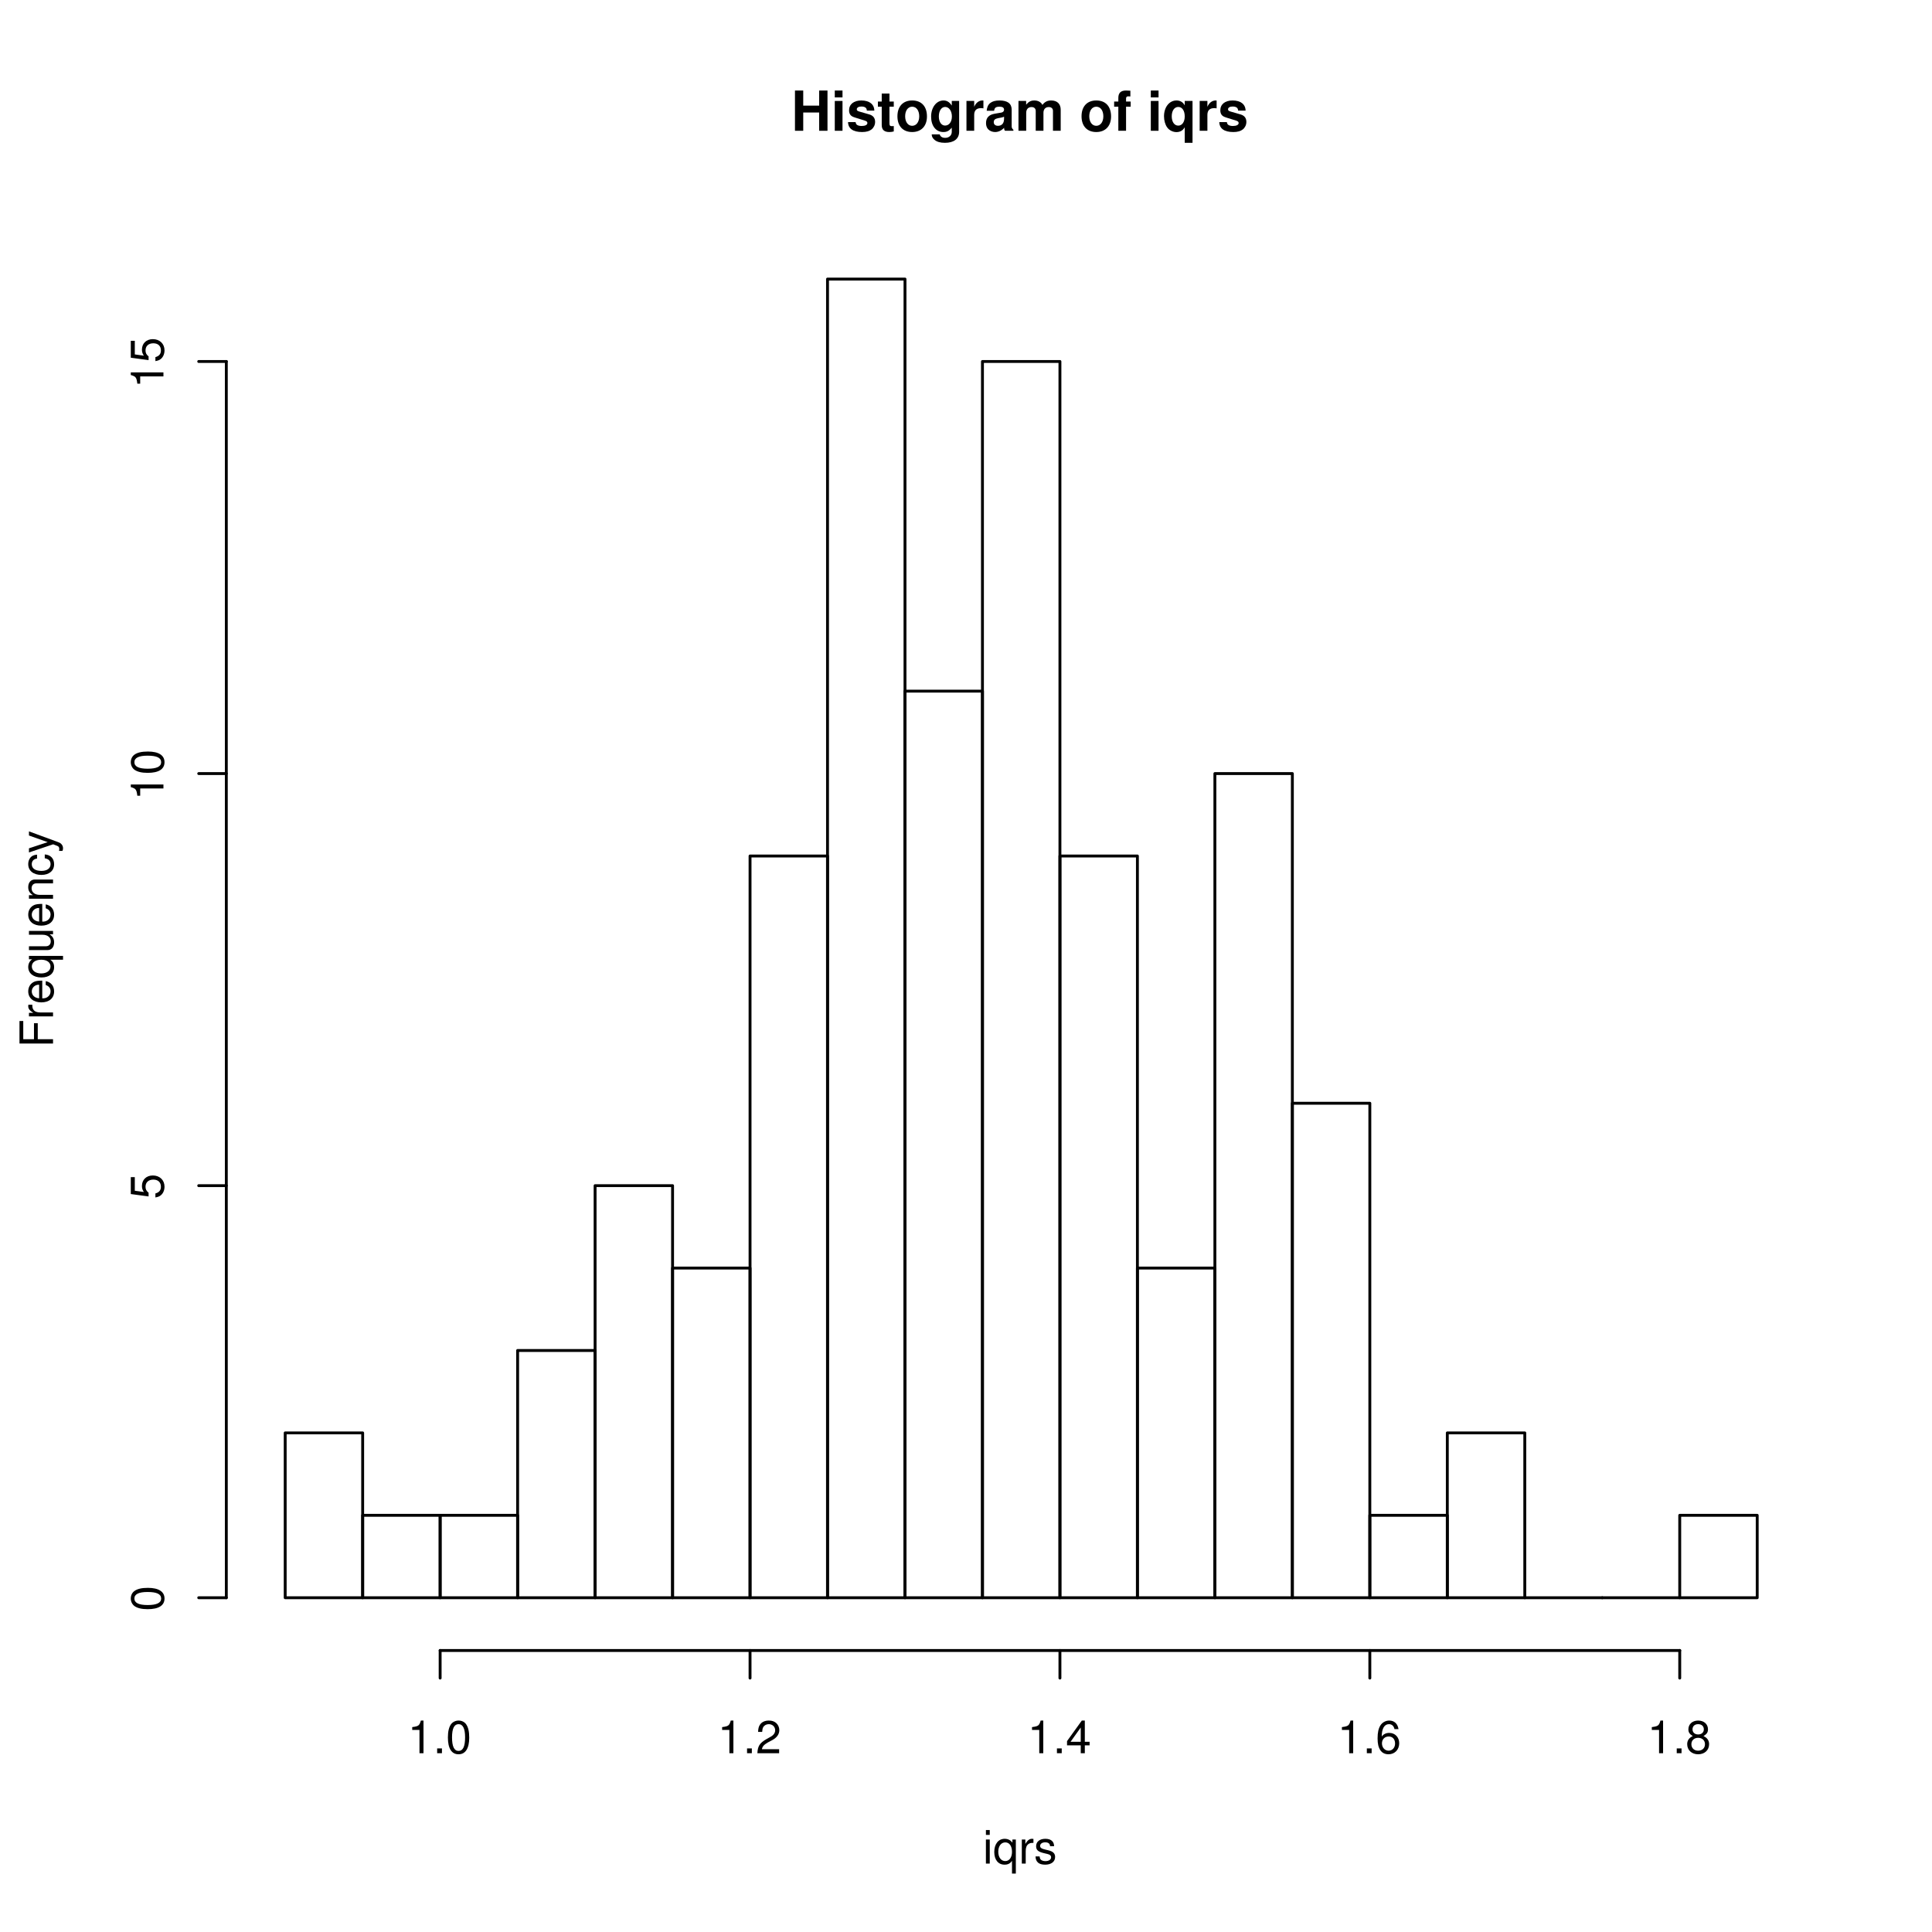
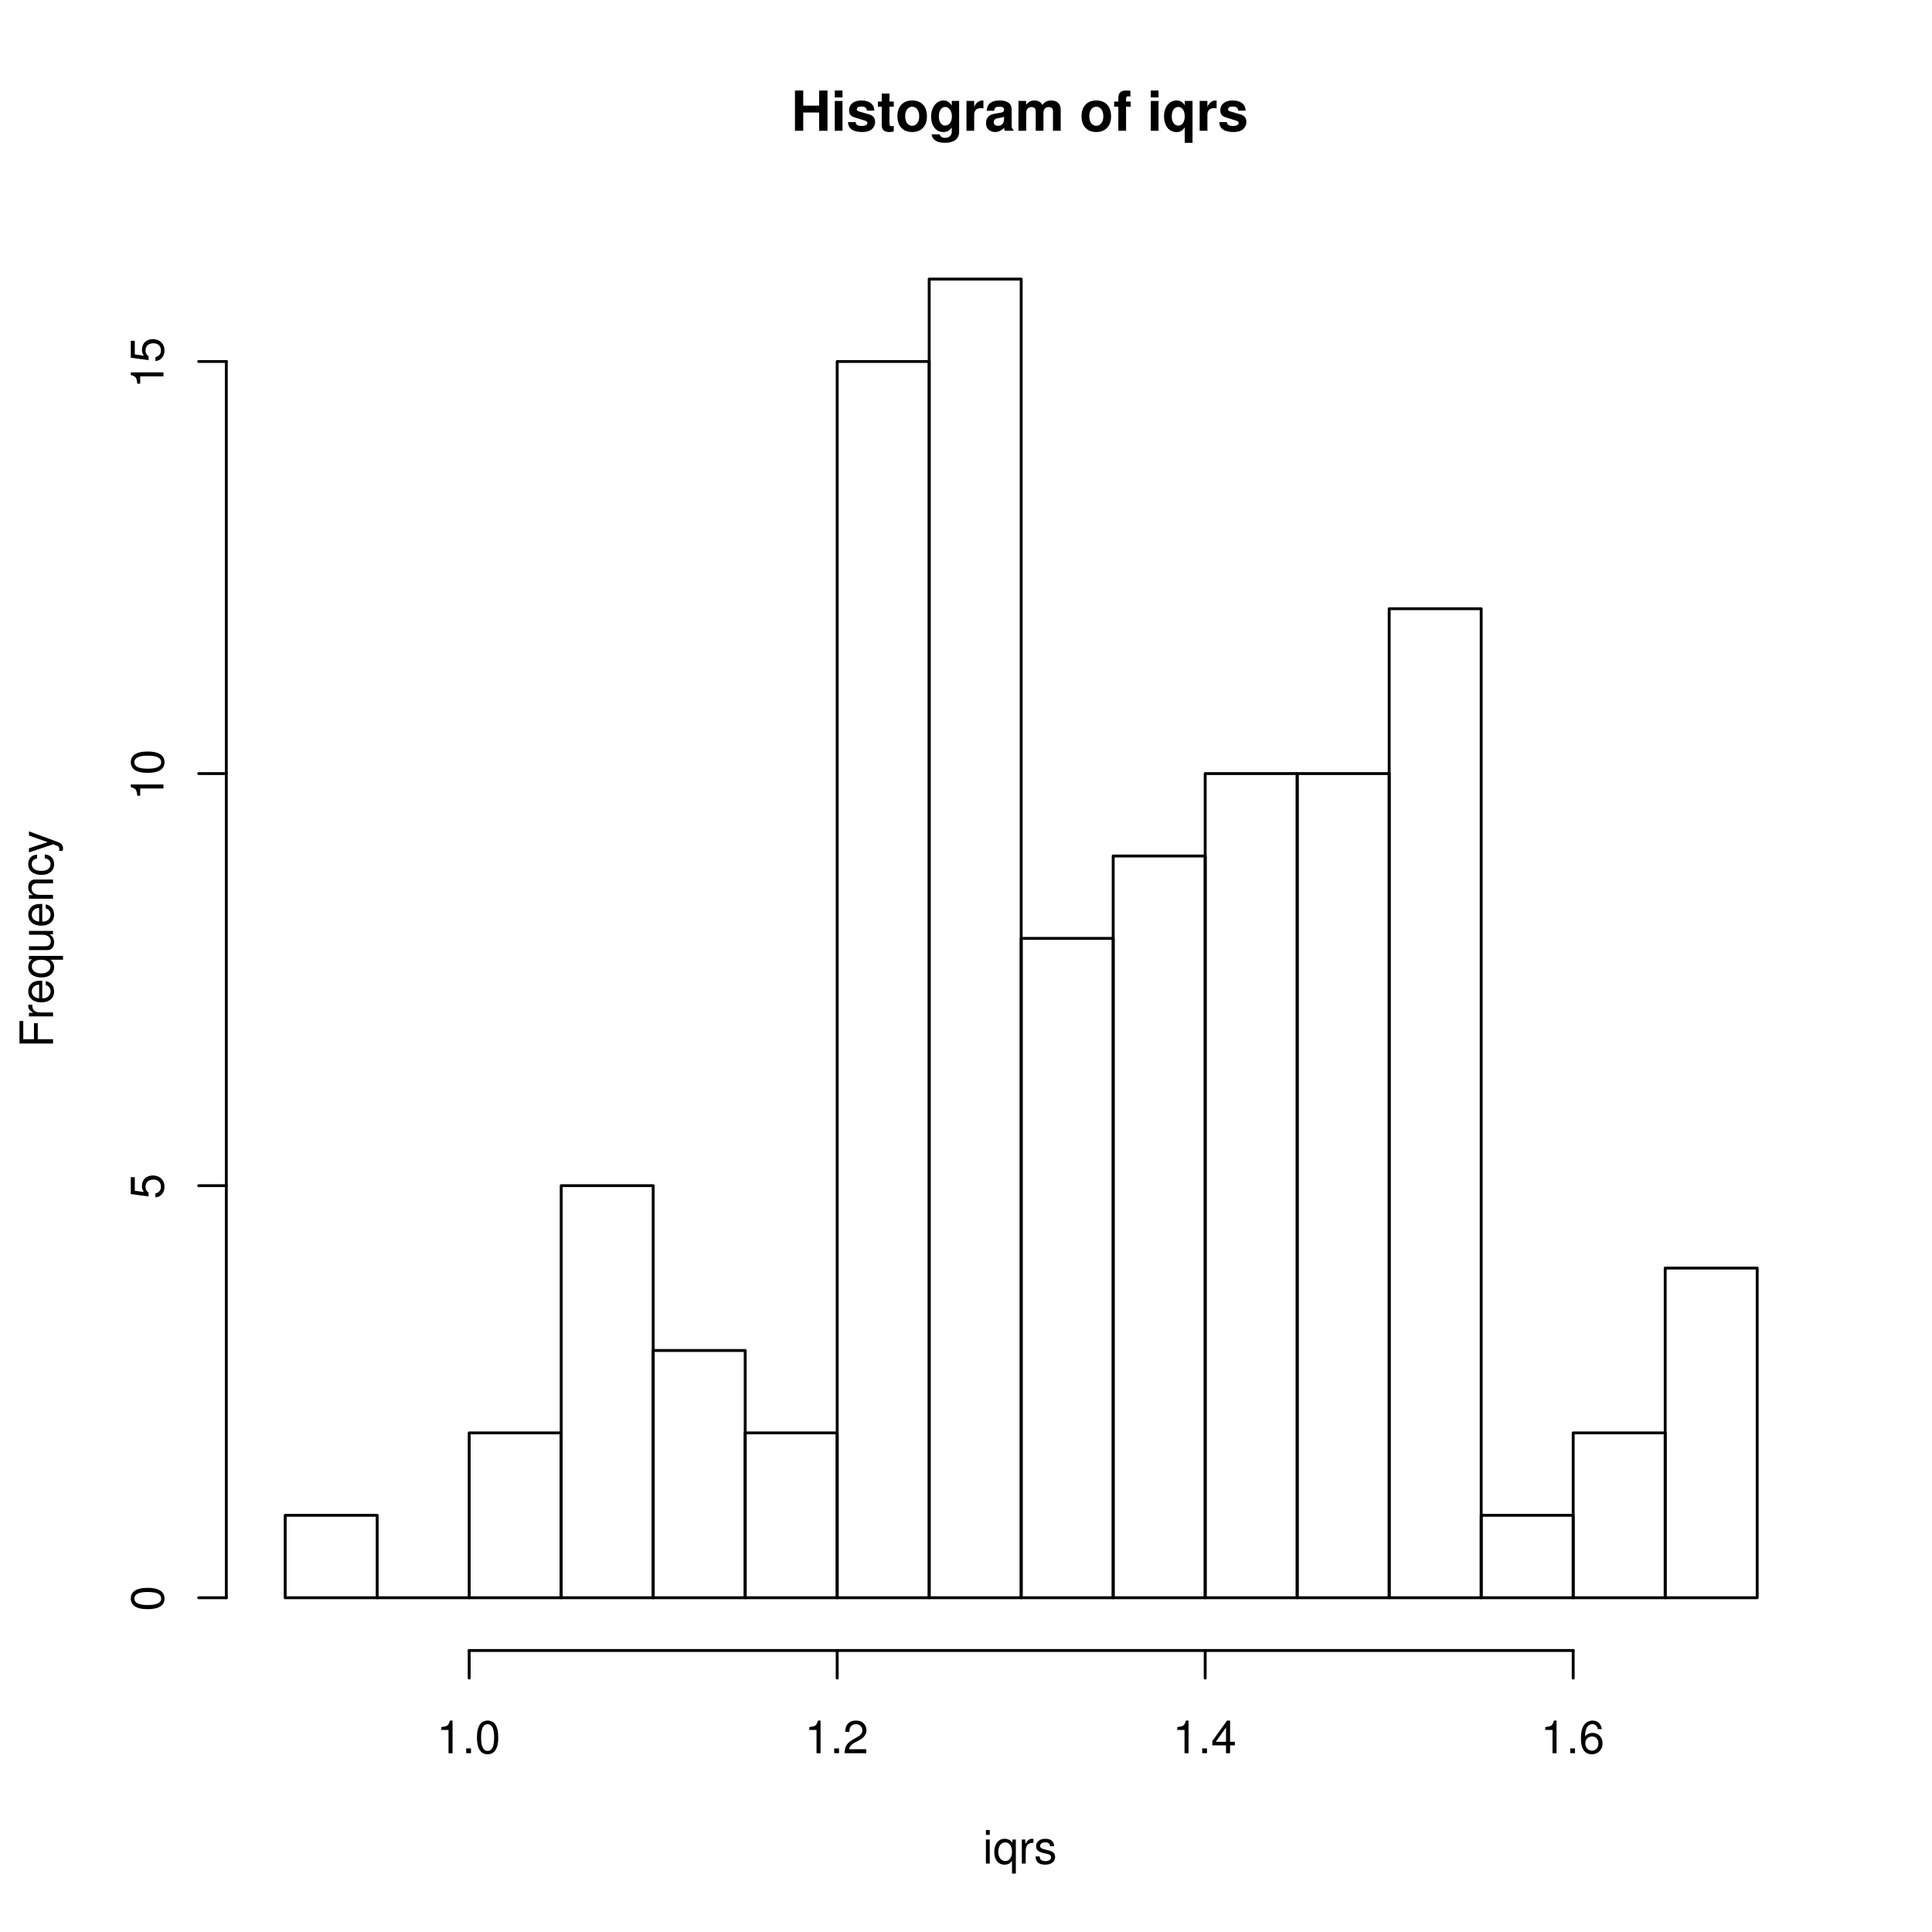
<svg xmlns="http://www.w3.org/2000/svg" xmlns:xlink="http://www.w3.org/1999/xlink" width="504pt" height="504pt" viewBox="0 0 504 504" version="1.1">
  <defs>
    <g>
      <symbol overflow="visible" id="glyph0-0">
        <path style="stroke:none;" d="M 7.297 -4.766 L 7.297 0 L 9.469 0 L 9.469 -10.5 L 7.297 -10.5 L 7.297 -6.562 L 3.141 -6.562 L 3.141 -10.5 L 0.984 -10.5 L 0.984 0 L 3.141 0 L 3.141 -4.766 Z M 7.297 -4.766 " />
      </symbol>
      <symbol overflow="visible" id="glyph0-1">
        <path style="stroke:none;" d="M 2.984 -7.781 L 0.969 -7.781 L 0.969 0 L 2.984 0 Z M 2.984 -10.5 L 0.969 -10.5 L 0.969 -8.703 L 2.984 -8.703 Z M 2.984 -10.5 " />
      </symbol>
      <symbol overflow="visible" id="glyph0-2">
        <path style="stroke:none;" d="M 7.281 -5.266 C 7.25 -6.922 5.984 -7.906 3.891 -7.906 C 1.922 -7.906 0.688 -6.922 0.688 -5.312 C 0.688 -4.797 0.844 -4.344 1.125 -4.047 C 1.391 -3.781 1.641 -3.641 2.391 -3.406 L 4.797 -2.656 C 5.297 -2.5 5.469 -2.328 5.469 -2.016 C 5.469 -1.547 4.906 -1.25 3.969 -1.25 C 3.453 -1.25 3.047 -1.359 2.781 -1.531 C 2.562 -1.688 2.484 -1.844 2.391 -2.266 L 0.422 -2.266 C 0.469 -0.562 1.734 0.328 4.094 0.328 C 5.172 0.328 6 0.094 6.562 -0.359 C 7.141 -0.828 7.484 -1.547 7.484 -2.312 C 7.484 -3.312 6.984 -3.969 5.969 -4.266 L 3.422 -5 C 2.859 -5.172 2.703 -5.281 2.703 -5.609 C 2.703 -6.031 3.172 -6.328 3.875 -6.328 C 4.844 -6.328 5.312 -5.984 5.328 -5.266 Z M 7.281 -5.266 " />
      </symbol>
      <symbol overflow="visible" id="glyph0-3">
        <path style="stroke:none;" d="M 4.344 -7.625 L 3.219 -7.625 L 3.219 -9.703 L 1.203 -9.703 L 1.203 -7.625 L 0.203 -7.625 L 0.203 -6.281 L 1.203 -6.281 L 1.203 -1.5 C 1.203 -0.281 1.844 0.328 3.172 0.328 C 3.609 0.328 3.969 0.281 4.344 0.172 L 4.344 -1.234 C 4.141 -1.203 4.016 -1.203 3.875 -1.203 C 3.344 -1.203 3.219 -1.359 3.219 -2.047 L 3.219 -6.281 L 4.344 -6.281 Z M 4.344 -7.625 " />
      </symbol>
      <symbol overflow="visible" id="glyph0-4">
        <path style="stroke:none;" d="M 4.344 -7.906 C 1.953 -7.906 0.5 -6.344 0.5 -3.781 C 0.5 -1.219 1.953 0.328 4.344 0.328 C 6.719 0.328 8.203 -1.234 8.203 -3.734 C 8.203 -6.375 6.766 -7.906 4.344 -7.906 Z M 4.344 -6.281 C 5.453 -6.281 6.188 -5.281 6.188 -3.766 C 6.188 -2.312 5.438 -1.297 4.344 -1.297 C 3.25 -1.297 2.516 -2.312 2.516 -3.781 C 2.516 -5.266 3.25 -6.281 4.344 -6.281 Z M 4.344 -6.281 " />
      </symbol>
      <symbol overflow="visible" id="glyph0-5">
        <path style="stroke:none;" d="M 5.875 -7.781 L 5.875 -6.578 C 5.266 -7.5 4.609 -7.906 3.719 -7.906 C 1.875 -7.906 0.484 -6.109 0.484 -3.703 C 0.484 -1.281 1.75 0.328 3.672 0.328 C 4.578 0.328 5.125 0.062 5.875 -0.797 L 5.875 0.266 C 5.875 1.203 5.172 1.844 4.156 1.844 C 3.406 1.844 2.891 1.531 2.734 0.938 L 0.641 0.938 C 0.656 1.547 0.891 1.953 1.406 2.391 C 2.031 2.891 2.891 3.141 4.094 3.141 C 6.438 3.141 7.797 2.094 7.797 0.266 L 7.797 -7.781 Z M 4.156 -6.219 C 5.156 -6.219 5.906 -5.172 5.906 -3.734 C 5.906 -2.312 5.172 -1.359 4.125 -1.359 C 3.172 -1.359 2.5 -2.312 2.5 -3.734 C 2.5 -5.203 3.172 -6.219 4.156 -6.219 Z M 4.156 -6.219 " />
      </symbol>
      <symbol overflow="visible" id="glyph0-6">
        <path style="stroke:none;" d="M 0.906 -7.781 L 0.906 0 L 2.922 0 L 2.922 -4.141 C 2.922 -5.312 3.516 -5.906 4.703 -5.906 C 4.906 -5.906 5.062 -5.891 5.328 -5.844 L 5.328 -7.891 C 5.219 -7.906 5.141 -7.906 5.078 -7.906 C 4.156 -7.906 3.359 -7.297 2.922 -6.25 L 2.922 -7.781 Z M 0.906 -7.781 " />
      </symbol>
      <symbol overflow="visible" id="glyph0-7">
        <path style="stroke:none;" d="M 7.547 -0.25 C 7.188 -0.578 7.094 -0.797 7.094 -1.203 L 7.094 -5.516 C 7.094 -7.109 6 -7.906 3.906 -7.906 C 1.797 -7.906 0.703 -7.016 0.578 -5.219 L 2.516 -5.219 C 2.625 -6.016 2.953 -6.281 3.953 -6.281 C 4.719 -6.281 5.109 -6.016 5.109 -5.5 C 5.109 -5.25 4.984 -5.016 4.766 -4.891 C 4.5 -4.75 4.5 -4.75 3.5 -4.594 L 2.688 -4.453 C 1.156 -4.188 0.406 -3.406 0.406 -2 C 0.406 -1.344 0.594 -0.797 0.953 -0.406 C 1.391 0.062 2.078 0.328 2.766 0.328 C 3.625 0.328 4.422 -0.047 5.125 -0.781 C 5.125 -0.375 5.172 -0.234 5.359 0 L 7.547 0 Z M 5.109 -3.125 C 5.109 -1.953 4.531 -1.297 3.516 -1.297 C 2.844 -1.297 2.422 -1.656 2.422 -2.234 C 2.422 -2.844 2.734 -3.125 3.578 -3.297 L 4.266 -3.422 C 4.797 -3.531 4.891 -3.562 5.109 -3.672 Z M 5.109 -3.125 " />
      </symbol>
      <symbol overflow="visible" id="glyph0-8">
        <path style="stroke:none;" d="M 0.859 -7.781 L 0.859 0 L 2.875 0 L 2.875 -4.672 C 2.875 -5.625 3.406 -6.188 4.266 -6.188 C 4.938 -6.188 5.359 -5.812 5.359 -5.188 L 5.359 0 L 7.375 0 L 7.375 -4.672 C 7.375 -5.625 7.891 -6.188 8.766 -6.188 C 9.438 -6.188 9.859 -5.812 9.859 -5.188 L 9.859 0 L 11.875 0 L 11.875 -5.5 C 11.875 -7.016 10.953 -7.906 9.391 -7.906 C 8.406 -7.906 7.719 -7.562 7.109 -6.75 C 6.734 -7.484 5.969 -7.906 5 -7.906 C 4.109 -7.906 3.531 -7.609 2.859 -6.812 L 2.859 -7.781 Z M 0.859 -7.781 " />
      </symbol>
      <symbol overflow="visible" id="glyph0-9">
        <path style="stroke:none;" d="" />
      </symbol>
      <symbol overflow="visible" id="glyph0-10">
        <path style="stroke:none;" d="M 4.516 -7.625 L 3.312 -7.625 L 3.312 -8.391 C 3.312 -8.781 3.484 -8.984 3.859 -8.984 C 4.031 -8.984 4.266 -8.969 4.438 -8.953 L 4.438 -10.453 C 4.062 -10.484 3.562 -10.5 3.281 -10.5 C 1.938 -10.5 1.297 -9.875 1.297 -8.562 L 1.297 -7.625 L 0.203 -7.625 L 0.203 -6.281 L 1.297 -6.281 L 1.297 0 L 3.312 0 L 3.312 -6.281 L 4.516 -6.281 Z M 4.516 -7.625 " />
      </symbol>
      <symbol overflow="visible" id="glyph0-11">
        <path style="stroke:none;" d="M 5.812 -7.781 L 5.812 -6.625 C 5.344 -7.484 4.625 -7.906 3.656 -7.906 C 1.781 -7.906 0.406 -6.156 0.406 -3.781 C 0.406 -2.672 0.719 -1.578 1.234 -0.875 C 1.75 -0.141 2.719 0.344 3.641 0.344 C 4.625 0.344 5.344 -0.078 5.812 -0.922 L 5.812 3.141 L 7.844 3.141 L 7.844 -7.781 Z M 4.125 -6.219 C 5.141 -6.219 5.812 -5.25 5.812 -3.734 C 5.812 -2.312 5.125 -1.344 4.125 -1.344 C 3.109 -1.344 2.422 -2.312 2.422 -3.781 C 2.422 -5.234 3.109 -6.219 4.125 -6.219 Z M 4.125 -6.219 " />
      </symbol>
      <symbol overflow="visible" id="glyph1-0">
        <path style="stroke:none;" d="M 1.797 -6.281 L 0.797 -6.281 L 0.797 0 L 1.797 0 Z M 1.797 -8.75 L 0.797 -8.75 L 0.797 -7.484 L 1.797 -7.484 Z M 1.797 -8.75 " />
      </symbol>
      <symbol overflow="visible" id="glyph1-1">
        <path style="stroke:none;" d="M 5.938 2.609 L 5.938 -6.281 L 5.047 -6.281 L 5.047 -5.453 C 4.578 -6.109 3.875 -6.469 3.047 -6.469 C 1.391 -6.469 0.312 -5.109 0.312 -3.031 C 0.312 -0.984 1.344 0.281 3 0.281 C 3.875 0.281 4.469 -0.031 4.938 -0.719 L 4.938 2.609 Z M 3.188 -5.531 C 4.266 -5.531 4.938 -4.578 4.938 -3.062 C 4.938 -1.625 4.25 -0.656 3.188 -0.656 C 2.094 -0.656 1.359 -1.625 1.359 -3.094 C 1.359 -4.547 2.094 -5.531 3.188 -5.531 Z M 3.188 -5.531 " />
      </symbol>
      <symbol overflow="visible" id="glyph1-2">
        <path style="stroke:none;" d="M 0.828 -6.281 L 0.828 0 L 1.844 0 L 1.844 -3.266 C 1.844 -4.156 2.062 -4.75 2.547 -5.094 C 2.859 -5.328 3.156 -5.406 3.859 -5.406 L 3.859 -6.438 C 3.688 -6.453 3.594 -6.469 3.469 -6.469 C 2.812 -6.469 2.328 -6.078 1.75 -5.141 L 1.75 -6.281 Z M 0.828 -6.281 " />
      </symbol>
      <symbol overflow="visible" id="glyph1-3">
        <path style="stroke:none;" d="M 5.25 -4.531 C 5.25 -5.766 4.422 -6.469 2.969 -6.469 C 1.516 -6.469 0.562 -5.719 0.562 -4.547 C 0.562 -3.562 1.062 -3.094 2.562 -2.734 L 3.484 -2.516 C 4.188 -2.344 4.469 -2.094 4.469 -1.625 C 4.469 -1.047 3.875 -0.641 3 -0.641 C 2.453 -0.641 2 -0.797 1.75 -1.062 C 1.594 -1.25 1.531 -1.422 1.469 -1.875 L 0.406 -1.875 C 0.453 -0.422 1.266 0.281 2.922 0.281 C 4.5 0.281 5.516 -0.5 5.516 -1.719 C 5.516 -2.656 4.984 -3.172 3.734 -3.469 L 2.766 -3.703 C 1.953 -3.891 1.609 -4.156 1.609 -4.594 C 1.609 -5.172 2.125 -5.547 2.938 -5.547 C 3.75 -5.547 4.172 -5.203 4.203 -4.531 Z M 5.25 -4.531 " />
      </symbol>
      <symbol overflow="visible" id="glyph1-4">
        <path style="stroke:none;" d="M 3.109 -6.062 L 3.109 0 L 4.156 0 L 4.156 -8.516 L 3.469 -8.516 C 3.094 -7.203 2.859 -7.016 1.219 -6.812 L 1.219 -6.062 Z M 3.109 -6.062 " />
      </symbol>
      <symbol overflow="visible" id="glyph1-5">
        <path style="stroke:none;" d="M 2.297 -1.25 L 1.047 -1.25 L 1.047 0 L 2.297 0 Z M 2.297 -1.25 " />
      </symbol>
      <symbol overflow="visible" id="glyph1-6">
        <path style="stroke:none;" d="M 3.297 -8.516 C 2.516 -8.516 1.781 -8.156 1.344 -7.578 C 0.797 -6.828 0.516 -5.688 0.516 -4.109 C 0.516 -1.25 1.469 0.281 3.297 0.281 C 5.094 0.281 6.078 -1.25 6.078 -4.047 C 6.078 -5.703 5.812 -6.797 5.25 -7.578 C 4.812 -8.172 4.109 -8.516 3.297 -8.516 Z M 3.297 -7.578 C 4.438 -7.578 5 -6.422 5 -4.141 C 5 -1.734 4.453 -0.594 3.281 -0.594 C 2.156 -0.594 1.594 -1.781 1.594 -4.109 C 1.594 -6.438 2.156 -7.578 3.297 -7.578 Z M 3.297 -7.578 " />
      </symbol>
      <symbol overflow="visible" id="glyph1-7">
        <path style="stroke:none;" d="M 6.078 -1.047 L 1.594 -1.047 C 1.703 -1.734 2.094 -2.188 3.125 -2.797 L 4.328 -3.438 C 5.516 -4.094 6.125 -4.969 6.125 -6.016 C 6.125 -6.719 5.844 -7.375 5.344 -7.844 C 4.844 -8.297 4.219 -8.516 3.406 -8.516 C 2.328 -8.516 1.531 -8.125 1.062 -7.406 C 0.75 -6.953 0.625 -6.422 0.594 -5.562 L 1.656 -5.562 C 1.688 -6.125 1.766 -6.484 1.906 -6.75 C 2.188 -7.266 2.734 -7.578 3.375 -7.578 C 4.328 -7.578 5.047 -6.906 5.047 -5.984 C 5.047 -5.312 4.656 -4.734 3.906 -4.312 L 2.797 -3.688 C 1.016 -2.672 0.5 -1.875 0.406 0 L 6.078 0 Z M 6.078 -1.047 " />
      </symbol>
      <symbol overflow="visible" id="glyph1-8">
        <path style="stroke:none;" d="M 3.922 -2.047 L 3.922 0 L 4.984 0 L 4.984 -2.047 L 6.234 -2.047 L 6.234 -2.984 L 4.984 -2.984 L 4.984 -8.516 L 4.203 -8.516 L 0.344 -3.156 L 0.344 -2.047 Z M 3.922 -2.984 L 1.266 -2.984 L 3.922 -6.703 Z M 3.922 -2.984 " />
      </symbol>
      <symbol overflow="visible" id="glyph1-9">
        <path style="stroke:none;" d="M 5.969 -6.281 C 5.766 -7.688 4.859 -8.516 3.562 -8.516 C 2.625 -8.516 1.781 -8.047 1.281 -7.297 C 0.75 -6.469 0.516 -5.422 0.516 -3.875 C 0.516 -2.453 0.734 -1.531 1.234 -0.781 C 1.688 -0.094 2.438 0.281 3.375 0.281 C 4.984 0.281 6.156 -0.922 6.156 -2.594 C 6.156 -4.172 5.078 -5.297 3.547 -5.297 C 2.719 -5.297 2.047 -4.969 1.594 -4.344 C 1.609 -6.422 2.281 -7.578 3.484 -7.578 C 4.234 -7.578 4.75 -7.109 4.922 -6.281 Z M 3.422 -4.359 C 4.438 -4.359 5.078 -3.641 5.078 -2.516 C 5.078 -1.438 4.359 -0.656 3.391 -0.656 C 2.406 -0.656 1.656 -1.469 1.656 -2.562 C 1.656 -3.625 2.375 -4.359 3.422 -4.359 Z M 3.422 -4.359 " />
      </symbol>
-       <symbol overflow="visible" id="glyph1-10">
-         <path style="stroke:none;" d="M 4.688 -4.469 C 5.562 -5 5.859 -5.438 5.859 -6.234 C 5.859 -7.578 4.812 -8.516 3.297 -8.516 C 1.797 -8.516 0.75 -7.578 0.75 -6.234 C 0.75 -5.453 1.031 -5.016 1.891 -4.469 C 0.922 -4.016 0.438 -3.297 0.438 -2.359 C 0.438 -0.797 1.625 0.281 3.297 0.281 C 4.984 0.281 6.156 -0.797 6.156 -2.359 C 6.156 -3.297 5.672 -4.016 4.688 -4.469 Z M 3.297 -7.578 C 4.203 -7.578 4.781 -7.047 4.781 -6.219 C 4.781 -5.422 4.188 -4.891 3.297 -4.891 C 2.406 -4.891 1.828 -5.422 1.828 -6.234 C 1.828 -7.047 2.406 -7.578 3.297 -7.578 Z M 3.297 -4.016 C 4.359 -4.016 5.078 -3.344 5.078 -2.344 C 5.078 -1.328 4.359 -0.656 3.281 -0.656 C 2.25 -0.656 1.531 -1.344 1.531 -2.344 C 1.531 -3.344 2.25 -4.016 3.297 -4.016 Z M 3.297 -4.016 " />
-       </symbol>
      <symbol overflow="visible" id="glyph2-0">
        <path style="stroke:none;" d="M -3.984 -2.203 L -3.984 -6.375 L -4.969 -6.375 L -4.969 -2.203 L -7.766 -2.203 L -7.766 -6.953 L -8.75 -6.953 L -8.75 -1.078 L 0 -1.078 L 0 -2.203 Z M -3.984 -2.203 " />
      </symbol>
      <symbol overflow="visible" id="glyph2-1">
        <path style="stroke:none;" d="M -6.281 -0.828 L 0 -0.828 L 0 -1.844 L -3.266 -1.844 C -4.156 -1.844 -4.75 -2.062 -5.094 -2.547 C -5.328 -2.859 -5.406 -3.156 -5.406 -3.859 L -6.438 -3.859 C -6.453 -3.688 -6.469 -3.594 -6.469 -3.469 C -6.469 -2.812 -6.078 -2.328 -5.141 -1.75 L -6.281 -1.75 Z M -6.281 -0.828 " />
      </symbol>
      <symbol overflow="visible" id="glyph2-2">
        <path style="stroke:none;" d="M -2.812 -6.156 C -3.766 -6.156 -4.344 -6.078 -4.812 -5.906 C -5.844 -5.5 -6.469 -4.531 -6.469 -3.359 C -6.469 -1.609 -5.125 -0.484 -3.062 -0.484 C -1 -0.484 0.281 -1.578 0.281 -3.344 C 0.281 -4.781 -0.547 -5.766 -1.906 -6.031 L -1.906 -5.016 C -1.078 -4.734 -0.641 -4.172 -0.641 -3.375 C -0.641 -2.734 -0.938 -2.203 -1.469 -1.859 C -1.828 -1.625 -2.188 -1.531 -2.812 -1.531 Z M -3.625 -1.547 C -4.781 -1.625 -5.547 -2.344 -5.547 -3.344 C -5.547 -4.328 -4.734 -5.094 -3.703 -5.094 C -3.672 -5.094 -3.641 -5.094 -3.625 -5.078 Z M -3.625 -1.547 " />
      </symbol>
      <symbol overflow="visible" id="glyph2-3">
        <path style="stroke:none;" d="M 2.609 -5.938 L -6.281 -5.938 L -6.281 -5.047 L -5.453 -5.047 C -6.109 -4.578 -6.469 -3.875 -6.469 -3.047 C -6.469 -1.391 -5.109 -0.312 -3.031 -0.312 C -0.984 -0.312 0.281 -1.344 0.281 -3 C 0.281 -3.875 -0.031 -4.469 -0.719 -4.938 L 2.609 -4.938 Z M -5.531 -3.188 C -5.531 -4.266 -4.578 -4.938 -3.062 -4.938 C -1.625 -4.938 -0.656 -4.25 -0.656 -3.188 C -0.656 -2.094 -1.625 -1.359 -3.094 -1.359 C -4.547 -1.359 -5.531 -2.094 -5.531 -3.188 Z M -5.531 -3.188 " />
      </symbol>
      <symbol overflow="visible" id="glyph2-4">
        <path style="stroke:none;" d="M 0 -5.781 L -6.281 -5.781 L -6.281 -4.781 L -2.719 -4.781 C -1.438 -4.781 -0.594 -4.109 -0.594 -3.078 C -0.594 -2.281 -1.078 -1.781 -1.844 -1.781 L -6.281 -1.781 L -6.281 -0.781 L -1.438 -0.781 C -0.391 -0.781 0.281 -1.562 0.281 -2.781 C 0.281 -3.703 -0.047 -4.297 -0.875 -4.891 L 0 -4.891 Z M 0 -5.781 " />
      </symbol>
      <symbol overflow="visible" id="glyph2-5">
        <path style="stroke:none;" d="M -6.281 -0.844 L 0 -0.844 L 0 -1.844 L -3.469 -1.844 C -4.75 -1.844 -5.594 -2.516 -5.594 -3.547 C -5.594 -4.344 -5.109 -4.844 -4.359 -4.844 L 0 -4.844 L 0 -5.844 L -4.75 -5.844 C -5.797 -5.844 -6.469 -5.062 -6.469 -3.859 C -6.469 -2.922 -6.109 -2.312 -5.234 -1.766 L -6.281 -1.766 Z M -6.281 -0.844 " />
      </symbol>
      <symbol overflow="visible" id="glyph2-6">
        <path style="stroke:none;" d="M -4.172 -5.656 C -4.781 -5.609 -5.188 -5.469 -5.531 -5.234 C -6.125 -4.797 -6.469 -4.047 -6.469 -3.172 C -6.469 -1.469 -5.125 -0.375 -3.031 -0.375 C -1.016 -0.375 0.281 -1.453 0.281 -3.156 C 0.281 -4.656 -0.625 -5.609 -2.156 -5.719 L -2.156 -4.719 C -1.156 -4.547 -0.641 -4.031 -0.641 -3.188 C -0.641 -2.078 -1.547 -1.422 -3.031 -1.422 C -4.609 -1.422 -5.547 -2.062 -5.547 -3.156 C -5.547 -4 -5.047 -4.531 -4.172 -4.641 Z M -4.172 -5.656 " />
      </symbol>
      <symbol overflow="visible" id="glyph2-7">
        <path style="stroke:none;" d="M -6.281 -4.656 L -1.391 -2.922 L -6.281 -1.312 L -6.281 -0.234 L 0.031 -2.359 L 1.016 -1.984 C 1.469 -1.828 1.625 -1.594 1.625 -1.172 C 1.625 -1.031 1.609 -0.859 1.562 -0.641 L 2.453 -0.641 C 2.562 -0.859 2.609 -1.062 2.609 -1.312 C 2.609 -1.641 2.516 -1.984 2.312 -2.25 C 2.094 -2.562 1.828 -2.75 1.312 -2.938 L -6.281 -5.734 Z M -6.281 -4.656 " />
      </symbol>
      <symbol overflow="visible" id="glyph2-8">
        <path style="stroke:none;" d="M -8.516 -3.297 C -8.516 -2.516 -8.156 -1.781 -7.578 -1.344 C -6.828 -0.797 -5.688 -0.516 -4.109 -0.516 C -1.25 -0.516 0.281 -1.469 0.281 -3.297 C 0.281 -5.094 -1.25 -6.078 -4.047 -6.078 C -5.703 -6.078 -6.797 -5.812 -7.578 -5.25 C -8.172 -4.812 -8.516 -4.109 -8.516 -3.297 Z M -7.578 -3.297 C -7.578 -4.438 -6.422 -5 -4.141 -5 C -1.734 -5 -0.594 -4.453 -0.594 -3.281 C -0.594 -2.156 -1.781 -1.594 -4.109 -1.594 C -6.438 -1.594 -7.578 -2.156 -7.578 -3.297 Z M -7.578 -3.297 " />
      </symbol>
      <symbol overflow="visible" id="glyph2-9">
        <path style="stroke:none;" d="M -8.516 -5.719 L -8.516 -1.312 L -3.875 -0.688 L -3.875 -1.656 C -4.469 -2.141 -4.672 -2.562 -4.672 -3.219 C -4.672 -4.359 -3.891 -5.078 -2.625 -5.078 C -1.406 -5.078 -0.656 -4.375 -0.656 -3.219 C -0.656 -2.297 -1.125 -1.734 -2.094 -1.469 L -2.094 -0.422 C -1.391 -0.562 -1.062 -0.688 -0.75 -0.938 C -0.094 -1.422 0.281 -2.281 0.281 -3.234 C 0.281 -4.953 -0.969 -6.156 -2.766 -6.156 C -4.453 -6.156 -5.609 -5.047 -5.609 -3.406 C -5.609 -2.812 -5.453 -2.328 -5.094 -1.844 L -7.469 -2.172 L -7.469 -5.719 Z M -8.516 -5.719 " />
      </symbol>
      <symbol overflow="visible" id="glyph2-10">
        <path style="stroke:none;" d="M -6.062 -3.109 L 0 -3.109 L 0 -4.156 L -8.516 -4.156 L -8.516 -3.469 C -7.203 -3.094 -7.016 -2.859 -6.812 -1.219 L -6.062 -1.219 Z M -6.062 -3.109 " />
      </symbol>
    </g>
    <clipPath id="clip1">
      <path d="M 59.039 59.039 L 474.758 59.039 L 474.758 431.559 L 59.039 431.559 Z M 59.039 59.039 " />
    </clipPath>
  </defs>
-   <g id="surface946">
+   <g id="surface252">
    <rect x="0" y="0" width="504" height="504" style="fill:rgb(100%,100%,100%);fill-opacity:1;stroke:none;" />
    <g style="fill:rgb(0%,0%,0%);fill-opacity:1;">
      <use xlink:href="#glyph0-0" x="206.398" y="34.116" />
      <use xlink:href="#glyph0-1" x="216.8" y="34.116" />
      <use xlink:href="#glyph0-2" x="220.805" y="34.116" />
      <use xlink:href="#glyph0-3" x="228.814" y="34.116" />
      <use xlink:href="#glyph0-4" x="233.611" y="34.116" />
      <use xlink:href="#glyph0-5" x="242.413" y="34.116" />
      <use xlink:href="#glyph0-6" x="251.215" y="34.116" />
      <use xlink:href="#glyph0-7" x="256.819" y="34.116" />
      <use xlink:href="#glyph0-8" x="264.829" y="34.116" />
      <use xlink:href="#glyph0-9" x="277.636" y="34.116" />
      <use xlink:href="#glyph0-4" x="281.641" y="34.116" />
      <use xlink:href="#glyph0-10" x="290.442" y="34.116" />
      <use xlink:href="#glyph0-9" x="295.239" y="34.116" />
      <use xlink:href="#glyph0-1" x="299.244" y="34.116" />
      <use xlink:href="#glyph0-11" x="303.249" y="34.116" />
      <use xlink:href="#glyph0-6" x="312.051" y="34.116" />
      <use xlink:href="#glyph0-2" x="317.655" y="34.116" />
    </g>
    <g style="fill:rgb(0%,0%,0%);fill-opacity:1;">
      <use xlink:href="#glyph1-0" x="256.398" y="486.154" />
      <use xlink:href="#glyph1-1" x="259.062" y="486.154" />
      <use xlink:href="#glyph1-2" x="265.734" y="486.154" />
      <use xlink:href="#glyph1-3" x="269.73" y="486.154" />
    </g>
    <g style="fill:rgb(0%,0%,0%);fill-opacity:1;">
      <use xlink:href="#glyph2-0" x="13.834" y="273.301" />
      <use xlink:href="#glyph2-1" x="13.834" y="265.969" />
      <use xlink:href="#glyph2-2" x="13.834" y="261.973" />
      <use xlink:href="#glyph2-3" x="13.834" y="255.301" />
      <use xlink:href="#glyph2-4" x="13.834" y="248.629" />
      <use xlink:href="#glyph2-2" x="13.834" y="241.957" />
      <use xlink:href="#glyph2-5" x="13.834" y="235.285" />
      <use xlink:href="#glyph2-6" x="13.834" y="228.613" />
      <use xlink:href="#glyph2-7" x="13.834" y="222.613" />
    </g>
-     <path style="fill:none;stroke-width:0.75;stroke-linecap:round;stroke-linejoin:round;stroke:rgb(0%,0%,0%);stroke-opacity:1;stroke-miterlimit:10;" d="M 114.82 430.559 L 438.191 430.559 " />
-     <path style="fill:none;stroke-width:0.75;stroke-linecap:round;stroke-linejoin:round;stroke:rgb(0%,0%,0%);stroke-opacity:1;stroke-miterlimit:10;" d="M 114.82 430.559 L 114.82 437.762 " />
-     <path style="fill:none;stroke-width:0.75;stroke-linecap:round;stroke-linejoin:round;stroke:rgb(0%,0%,0%);stroke-opacity:1;stroke-miterlimit:10;" d="M 195.664 430.559 L 195.664 437.762 " />
-     <path style="fill:none;stroke-width:0.75;stroke-linecap:round;stroke-linejoin:round;stroke:rgb(0%,0%,0%);stroke-opacity:1;stroke-miterlimit:10;" d="M 276.504 430.559 L 276.504 437.762 " />
-     <path style="fill:none;stroke-width:0.75;stroke-linecap:round;stroke-linejoin:round;stroke:rgb(0%,0%,0%);stroke-opacity:1;stroke-miterlimit:10;" d="M 357.348 430.559 L 357.348 437.762 " />
-     <path style="fill:none;stroke-width:0.75;stroke-linecap:round;stroke-linejoin:round;stroke:rgb(0%,0%,0%);stroke-opacity:1;stroke-miterlimit:10;" d="M 438.191 430.559 L 438.191 437.762 " />
-     <g style="fill:rgb(0%,0%,0%);fill-opacity:1;">
-       <use xlink:href="#glyph1-4" x="106.32" y="457.357" />
-       <use xlink:href="#glyph1-5" x="112.992" y="457.357" />
-       <use xlink:href="#glyph1-6" x="116.328" y="457.357" />
-     </g>
-     <g style="fill:rgb(0%,0%,0%);fill-opacity:1;">
-       <use xlink:href="#glyph1-4" x="187.164" y="457.357" />
-       <use xlink:href="#glyph1-5" x="193.836" y="457.357" />
-       <use xlink:href="#glyph1-7" x="197.172" y="457.357" />
-     </g>
-     <g style="fill:rgb(0%,0%,0%);fill-opacity:1;">
-       <use xlink:href="#glyph1-4" x="268.004" y="457.357" />
-       <use xlink:href="#glyph1-5" x="274.676" y="457.357" />
-       <use xlink:href="#glyph1-8" x="278.012" y="457.357" />
-     </g>
-     <g style="fill:rgb(0%,0%,0%);fill-opacity:1;">
-       <use xlink:href="#glyph1-4" x="348.848" y="457.357" />
-       <use xlink:href="#glyph1-5" x="355.52" y="457.357" />
-       <use xlink:href="#glyph1-9" x="358.855" y="457.357" />
-     </g>
-     <g style="fill:rgb(0%,0%,0%);fill-opacity:1;">
-       <use xlink:href="#glyph1-4" x="429.691" y="457.357" />
-       <use xlink:href="#glyph1-5" x="436.363" y="457.357" />
-       <use xlink:href="#glyph1-10" x="439.699" y="457.357" />
+     <path style="fill:none;stroke-width:0.75;stroke-linecap:round;stroke-linejoin:round;stroke:rgb(0%,0%,0%);stroke-opacity:1;stroke-miterlimit:10;" d="M 122.398 430.559 L 410.398 430.559 " />
+     <path style="fill:none;stroke-width:0.75;stroke-linecap:round;stroke-linejoin:round;stroke:rgb(0%,0%,0%);stroke-opacity:1;stroke-miterlimit:10;" d="M 122.398 430.559 L 122.398 437.762 " />
+     <path style="fill:none;stroke-width:0.75;stroke-linecap:round;stroke-linejoin:round;stroke:rgb(0%,0%,0%);stroke-opacity:1;stroke-miterlimit:10;" d="M 218.398 430.559 L 218.398 437.762 " />
+     <path style="fill:none;stroke-width:0.75;stroke-linecap:round;stroke-linejoin:round;stroke:rgb(0%,0%,0%);stroke-opacity:1;stroke-miterlimit:10;" d="M 314.398 430.559 L 314.398 437.762 " />
+     <path style="fill:none;stroke-width:0.75;stroke-linecap:round;stroke-linejoin:round;stroke:rgb(0%,0%,0%);stroke-opacity:1;stroke-miterlimit:10;" d="M 410.398 430.559 L 410.398 437.762 " />
+     <g style="fill:rgb(0%,0%,0%);fill-opacity:1;">
+       <use xlink:href="#glyph1-4" x="113.898" y="457.357" />
+       <use xlink:href="#glyph1-5" x="120.57" y="457.357" />
+       <use xlink:href="#glyph1-6" x="123.906" y="457.357" />
+     </g>
+     <g style="fill:rgb(0%,0%,0%);fill-opacity:1;">
+       <use xlink:href="#glyph1-4" x="209.898" y="457.357" />
+       <use xlink:href="#glyph1-5" x="216.57" y="457.357" />
+       <use xlink:href="#glyph1-7" x="219.906" y="457.357" />
+     </g>
+     <g style="fill:rgb(0%,0%,0%);fill-opacity:1;">
+       <use xlink:href="#glyph1-4" x="305.898" y="457.357" />
+       <use xlink:href="#glyph1-5" x="312.57" y="457.357" />
+       <use xlink:href="#glyph1-8" x="315.906" y="457.357" />
+     </g>
+     <g style="fill:rgb(0%,0%,0%);fill-opacity:1;">
+       <use xlink:href="#glyph1-4" x="401.898" y="457.357" />
+       <use xlink:href="#glyph1-5" x="408.57" y="457.357" />
+       <use xlink:href="#glyph1-9" x="411.906" y="457.357" />
    </g>
    <path style="fill:none;stroke-width:0.75;stroke-linecap:round;stroke-linejoin:round;stroke:rgb(0%,0%,0%);stroke-opacity:1;stroke-miterlimit:10;" d="M 59.039 416.801 L 59.039 94.301 " />
    <path style="fill:none;stroke-width:0.75;stroke-linecap:round;stroke-linejoin:round;stroke:rgb(0%,0%,0%);stroke-opacity:1;stroke-miterlimit:10;" d="M 59.039 416.801 L 51.84 416.801 " />
    <path style="fill:none;stroke-width:0.75;stroke-linecap:round;stroke-linejoin:round;stroke:rgb(0%,0%,0%);stroke-opacity:1;stroke-miterlimit:10;" d="M 59.039 309.301 L 51.84 309.301 " />
    <path style="fill:none;stroke-width:0.75;stroke-linecap:round;stroke-linejoin:round;stroke:rgb(0%,0%,0%);stroke-opacity:1;stroke-miterlimit:10;" d="M 59.039 201.801 L 51.84 201.801 " />
    <path style="fill:none;stroke-width:0.75;stroke-linecap:round;stroke-linejoin:round;stroke:rgb(0%,0%,0%);stroke-opacity:1;stroke-miterlimit:10;" d="M 59.039 94.301 L 51.84 94.301 " />
    <g style="fill:rgb(0%,0%,0%);fill-opacity:1;">
      <use xlink:href="#glyph2-8" x="42.635" y="420.301" />
    </g>
    <g style="fill:rgb(0%,0%,0%);fill-opacity:1;">
      <use xlink:href="#glyph2-9" x="42.635" y="312.801" />
    </g>
    <g style="fill:rgb(0%,0%,0%);fill-opacity:1;">
      <use xlink:href="#glyph2-10" x="42.635" y="208.801" />
      <use xlink:href="#glyph2-8" x="42.635" y="202.129" />
    </g>
    <g style="fill:rgb(0%,0%,0%);fill-opacity:1;">
      <use xlink:href="#glyph2-10" x="42.635" y="101.301" />
      <use xlink:href="#glyph2-9" x="42.635" y="94.629" />
    </g>
    <g clip-path="url(#clip1)" clip-rule="nonzero">
-       <path style="fill:none;stroke-width:0.75;stroke-linecap:round;stroke-linejoin:round;stroke:rgb(0%,0%,0%);stroke-opacity:1;stroke-miterlimit:10;" d="M 74.398 416.801 L 94.609 416.801 L 94.609 373.801 L 74.398 373.801 Z M 74.398 416.801 " />
-       <path style="fill:none;stroke-width:0.75;stroke-linecap:round;stroke-linejoin:round;stroke:rgb(0%,0%,0%);stroke-opacity:1;stroke-miterlimit:10;" d="M 94.609 416.801 L 114.82 416.801 L 114.82 395.301 L 94.609 395.301 Z M 94.609 416.801 " />
-       <path style="fill:none;stroke-width:0.75;stroke-linecap:round;stroke-linejoin:round;stroke:rgb(0%,0%,0%);stroke-opacity:1;stroke-miterlimit:10;" d="M 114.82 416.801 L 135.031 416.801 L 135.031 395.301 L 114.82 395.301 Z M 114.82 416.801 " />
-       <path style="fill:none;stroke-width:0.75;stroke-linecap:round;stroke-linejoin:round;stroke:rgb(0%,0%,0%);stroke-opacity:1;stroke-miterlimit:10;" d="M 135.031 416.801 L 155.242 416.801 L 155.242 352.301 L 135.031 352.301 Z M 135.031 416.801 " />
-       <path style="fill:none;stroke-width:0.75;stroke-linecap:round;stroke-linejoin:round;stroke:rgb(0%,0%,0%);stroke-opacity:1;stroke-miterlimit:10;" d="M 155.242 416.801 L 175.453 416.801 L 175.453 309.301 L 155.242 309.301 Z M 155.242 416.801 " />
-       <path style="fill:none;stroke-width:0.75;stroke-linecap:round;stroke-linejoin:round;stroke:rgb(0%,0%,0%);stroke-opacity:1;stroke-miterlimit:10;" d="M 175.453 416.801 L 195.664 416.801 L 195.664 330.801 L 175.453 330.801 Z M 175.453 416.801 " />
-       <path style="fill:none;stroke-width:0.75;stroke-linecap:round;stroke-linejoin:round;stroke:rgb(0%,0%,0%);stroke-opacity:1;stroke-miterlimit:10;" d="M 195.664 416.801 L 215.875 416.801 L 215.875 223.301 L 195.664 223.301 Z M 195.664 416.801 " />
-       <path style="fill:none;stroke-width:0.75;stroke-linecap:round;stroke-linejoin:round;stroke:rgb(0%,0%,0%);stroke-opacity:1;stroke-miterlimit:10;" d="M 215.875 416.801 L 236.086 416.801 L 236.086 72.801 L 215.875 72.801 Z M 215.875 416.801 " />
-       <path style="fill:none;stroke-width:0.75;stroke-linecap:round;stroke-linejoin:round;stroke:rgb(0%,0%,0%);stroke-opacity:1;stroke-miterlimit:10;" d="M 236.086 416.801 L 256.297 416.801 L 256.297 180.301 L 236.086 180.301 Z M 236.086 416.801 " />
-       <path style="fill:none;stroke-width:0.75;stroke-linecap:round;stroke-linejoin:round;stroke:rgb(0%,0%,0%);stroke-opacity:1;stroke-miterlimit:10;" d="M 256.293 416.801 L 276.504 416.801 L 276.504 94.301 L 256.293 94.301 Z M 256.293 416.801 " />
-       <path style="fill:none;stroke-width:0.75;stroke-linecap:round;stroke-linejoin:round;stroke:rgb(0%,0%,0%);stroke-opacity:1;stroke-miterlimit:10;" d="M 276.504 416.801 L 296.715 416.801 L 296.715 223.301 L 276.504 223.301 Z M 276.504 416.801 " />
-       <path style="fill:none;stroke-width:0.75;stroke-linecap:round;stroke-linejoin:round;stroke:rgb(0%,0%,0%);stroke-opacity:1;stroke-miterlimit:10;" d="M 296.715 416.801 L 316.926 416.801 L 316.926 330.801 L 296.715 330.801 Z M 296.715 416.801 " />
-       <path style="fill:none;stroke-width:0.75;stroke-linecap:round;stroke-linejoin:round;stroke:rgb(0%,0%,0%);stroke-opacity:1;stroke-miterlimit:10;" d="M 316.926 416.801 L 337.137 416.801 L 337.137 201.801 L 316.926 201.801 Z M 316.926 416.801 " />
-       <path style="fill:none;stroke-width:0.75;stroke-linecap:round;stroke-linejoin:round;stroke:rgb(0%,0%,0%);stroke-opacity:1;stroke-miterlimit:10;" d="M 337.137 416.801 L 357.348 416.801 L 357.348 287.801 L 337.137 287.801 Z M 337.137 416.801 " />
-       <path style="fill:none;stroke-width:0.75;stroke-linecap:round;stroke-linejoin:round;stroke:rgb(0%,0%,0%);stroke-opacity:1;stroke-miterlimit:10;" d="M 357.348 416.801 L 377.559 416.801 L 377.559 395.301 L 357.348 395.301 Z M 357.348 416.801 " />
-       <path style="fill:none;stroke-width:0.75;stroke-linecap:round;stroke-linejoin:round;stroke:rgb(0%,0%,0%);stroke-opacity:1;stroke-miterlimit:10;" d="M 377.559 416.801 L 397.77 416.801 L 397.77 373.801 L 377.559 373.801 Z M 377.559 416.801 " />
-       <path style="fill:none;stroke-width:0.75;stroke-linecap:round;stroke-linejoin:round;stroke:rgb(0%,0%,0%);stroke-opacity:1;stroke-miterlimit:10;" d="M 397.77 416.801 L 417.98 416.801 Z M 397.77 416.801 " />
-       <path style="fill:none;stroke-width:0.75;stroke-linecap:round;stroke-linejoin:round;stroke:rgb(0%,0%,0%);stroke-opacity:1;stroke-miterlimit:10;" d="M 417.98 416.801 L 438.191 416.801 Z M 417.98 416.801 " />
-       <path style="fill:none;stroke-width:0.75;stroke-linecap:round;stroke-linejoin:round;stroke:rgb(0%,0%,0%);stroke-opacity:1;stroke-miterlimit:10;" d="M 438.191 416.801 L 458.402 416.801 L 458.402 395.301 L 438.191 395.301 Z M 438.191 416.801 " />
+       <path style="fill:none;stroke-width:0.75;stroke-linecap:round;stroke-linejoin:round;stroke:rgb(0%,0%,0%);stroke-opacity:1;stroke-miterlimit:10;" d="M 74.398 416.801 L 98.398 416.801 L 98.398 395.301 L 74.398 395.301 Z M 74.398 416.801 " />
+       <path style="fill:none;stroke-width:0.75;stroke-linecap:round;stroke-linejoin:round;stroke:rgb(0%,0%,0%);stroke-opacity:1;stroke-miterlimit:10;" d="M 98.398 416.801 L 122.398 416.801 Z M 98.398 416.801 " />
+       <path style="fill:none;stroke-width:0.75;stroke-linecap:round;stroke-linejoin:round;stroke:rgb(0%,0%,0%);stroke-opacity:1;stroke-miterlimit:10;" d="M 122.398 416.801 L 146.398 416.801 L 146.398 373.801 L 122.398 373.801 Z M 122.398 416.801 " />
+       <path style="fill:none;stroke-width:0.75;stroke-linecap:round;stroke-linejoin:round;stroke:rgb(0%,0%,0%);stroke-opacity:1;stroke-miterlimit:10;" d="M 146.398 416.801 L 170.398 416.801 L 170.398 309.301 L 146.398 309.301 Z M 146.398 416.801 " />
+       <path style="fill:none;stroke-width:0.75;stroke-linecap:round;stroke-linejoin:round;stroke:rgb(0%,0%,0%);stroke-opacity:1;stroke-miterlimit:10;" d="M 170.398 416.801 L 194.398 416.801 L 194.398 352.301 L 170.398 352.301 Z M 170.398 416.801 " />
+       <path style="fill:none;stroke-width:0.75;stroke-linecap:round;stroke-linejoin:round;stroke:rgb(0%,0%,0%);stroke-opacity:1;stroke-miterlimit:10;" d="M 194.398 416.801 L 218.398 416.801 L 218.398 373.801 L 194.398 373.801 Z M 194.398 416.801 " />
+       <path style="fill:none;stroke-width:0.75;stroke-linecap:round;stroke-linejoin:round;stroke:rgb(0%,0%,0%);stroke-opacity:1;stroke-miterlimit:10;" d="M 218.398 416.801 L 242.398 416.801 L 242.398 94.301 L 218.398 94.301 Z M 218.398 416.801 " />
+       <path style="fill:none;stroke-width:0.75;stroke-linecap:round;stroke-linejoin:round;stroke:rgb(0%,0%,0%);stroke-opacity:1;stroke-miterlimit:10;" d="M 242.398 416.801 L 266.398 416.801 L 266.398 72.801 L 242.398 72.801 Z M 242.398 416.801 " />
+       <path style="fill:none;stroke-width:0.75;stroke-linecap:round;stroke-linejoin:round;stroke:rgb(0%,0%,0%);stroke-opacity:1;stroke-miterlimit:10;" d="M 266.398 416.801 L 290.398 416.801 L 290.398 244.801 L 266.398 244.801 Z M 266.398 416.801 " />
+       <path style="fill:none;stroke-width:0.75;stroke-linecap:round;stroke-linejoin:round;stroke:rgb(0%,0%,0%);stroke-opacity:1;stroke-miterlimit:10;" d="M 290.398 416.801 L 314.398 416.801 L 314.398 223.301 L 290.398 223.301 Z M 290.398 416.801 " />
+       <path style="fill:none;stroke-width:0.75;stroke-linecap:round;stroke-linejoin:round;stroke:rgb(0%,0%,0%);stroke-opacity:1;stroke-miterlimit:10;" d="M 314.398 416.801 L 338.398 416.801 L 338.398 201.801 L 314.398 201.801 Z M 314.398 416.801 " />
+       <path style="fill:none;stroke-width:0.75;stroke-linecap:round;stroke-linejoin:round;stroke:rgb(0%,0%,0%);stroke-opacity:1;stroke-miterlimit:10;" d="M 338.398 416.801 L 362.398 416.801 L 362.398 201.801 L 338.398 201.801 Z M 338.398 416.801 " />
+       <path style="fill:none;stroke-width:0.75;stroke-linecap:round;stroke-linejoin:round;stroke:rgb(0%,0%,0%);stroke-opacity:1;stroke-miterlimit:10;" d="M 362.398 416.801 L 386.398 416.801 L 386.398 158.801 L 362.398 158.801 Z M 362.398 416.801 " />
+       <path style="fill:none;stroke-width:0.75;stroke-linecap:round;stroke-linejoin:round;stroke:rgb(0%,0%,0%);stroke-opacity:1;stroke-miterlimit:10;" d="M 386.398 416.801 L 410.398 416.801 L 410.398 395.301 L 386.398 395.301 Z M 386.398 416.801 " />
+       <path style="fill:none;stroke-width:0.75;stroke-linecap:round;stroke-linejoin:round;stroke:rgb(0%,0%,0%);stroke-opacity:1;stroke-miterlimit:10;" d="M 410.398 416.801 L 434.398 416.801 L 434.398 373.801 L 410.398 373.801 Z M 410.398 416.801 " />
+       <path style="fill:none;stroke-width:0.75;stroke-linecap:round;stroke-linejoin:round;stroke:rgb(0%,0%,0%);stroke-opacity:1;stroke-miterlimit:10;" d="M 434.398 416.801 L 458.398 416.801 L 458.398 330.801 L 434.398 330.801 Z M 434.398 416.801 " />
    </g>
  </g>
</svg>
